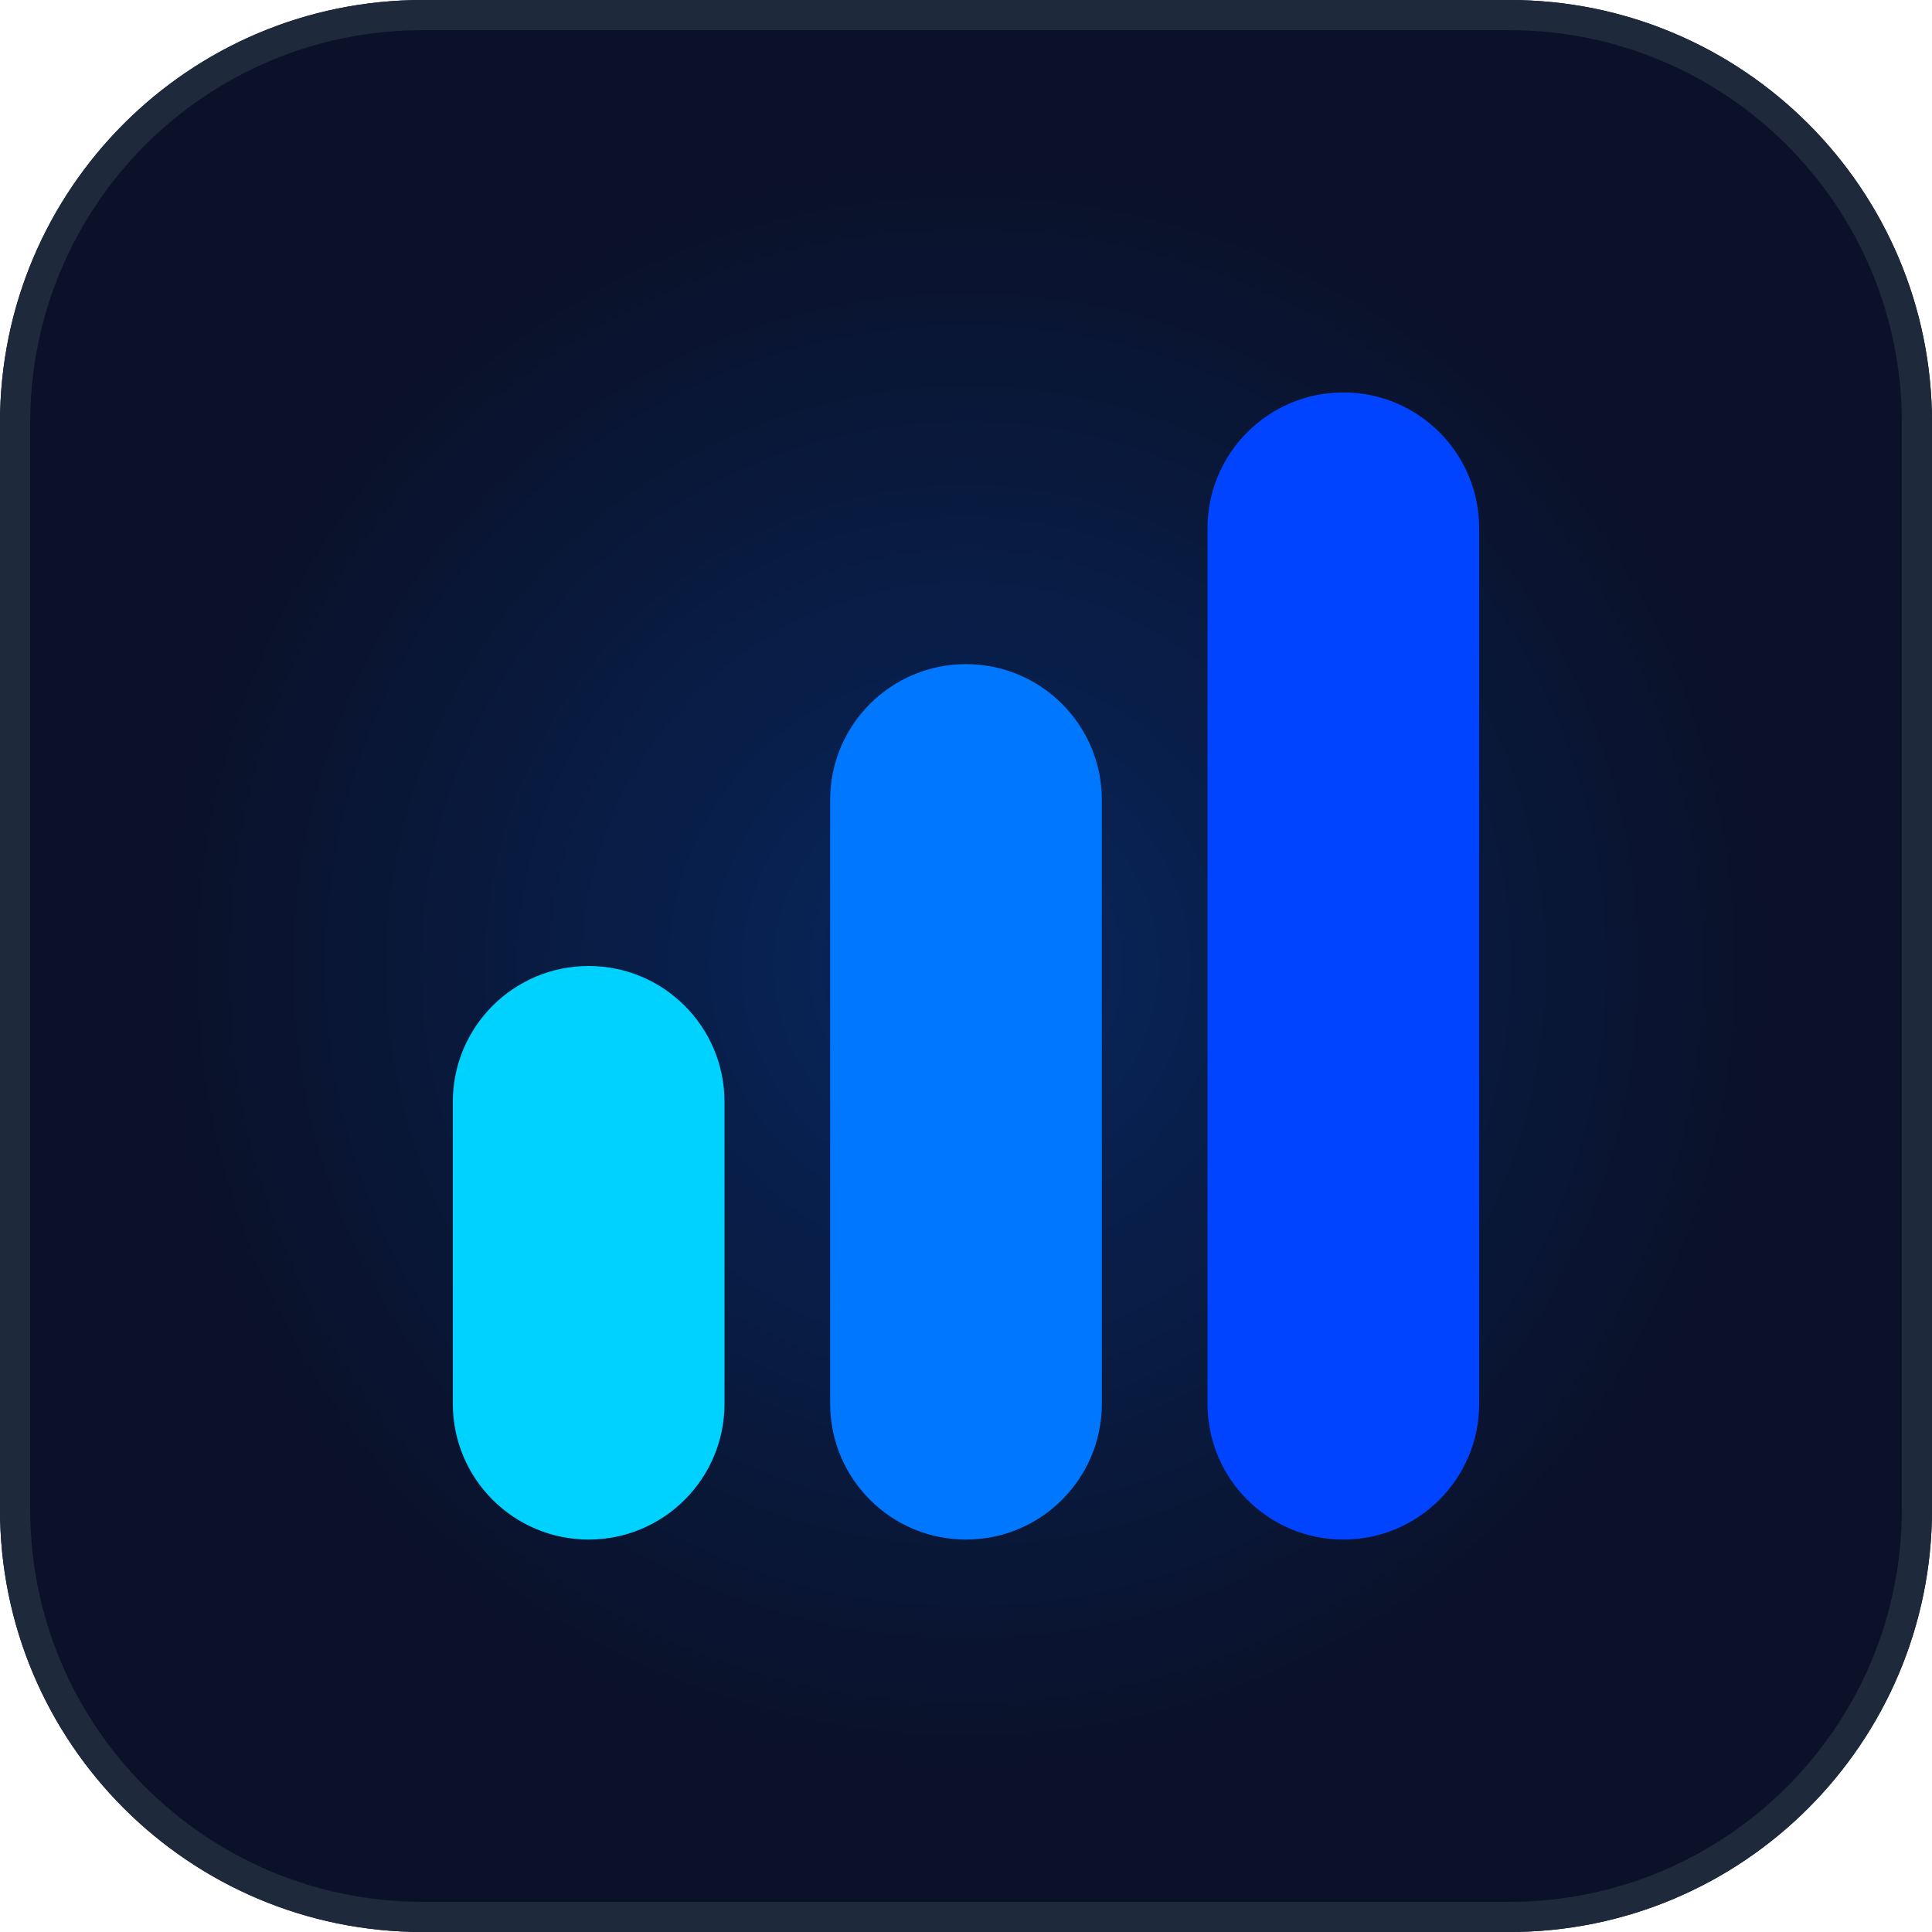
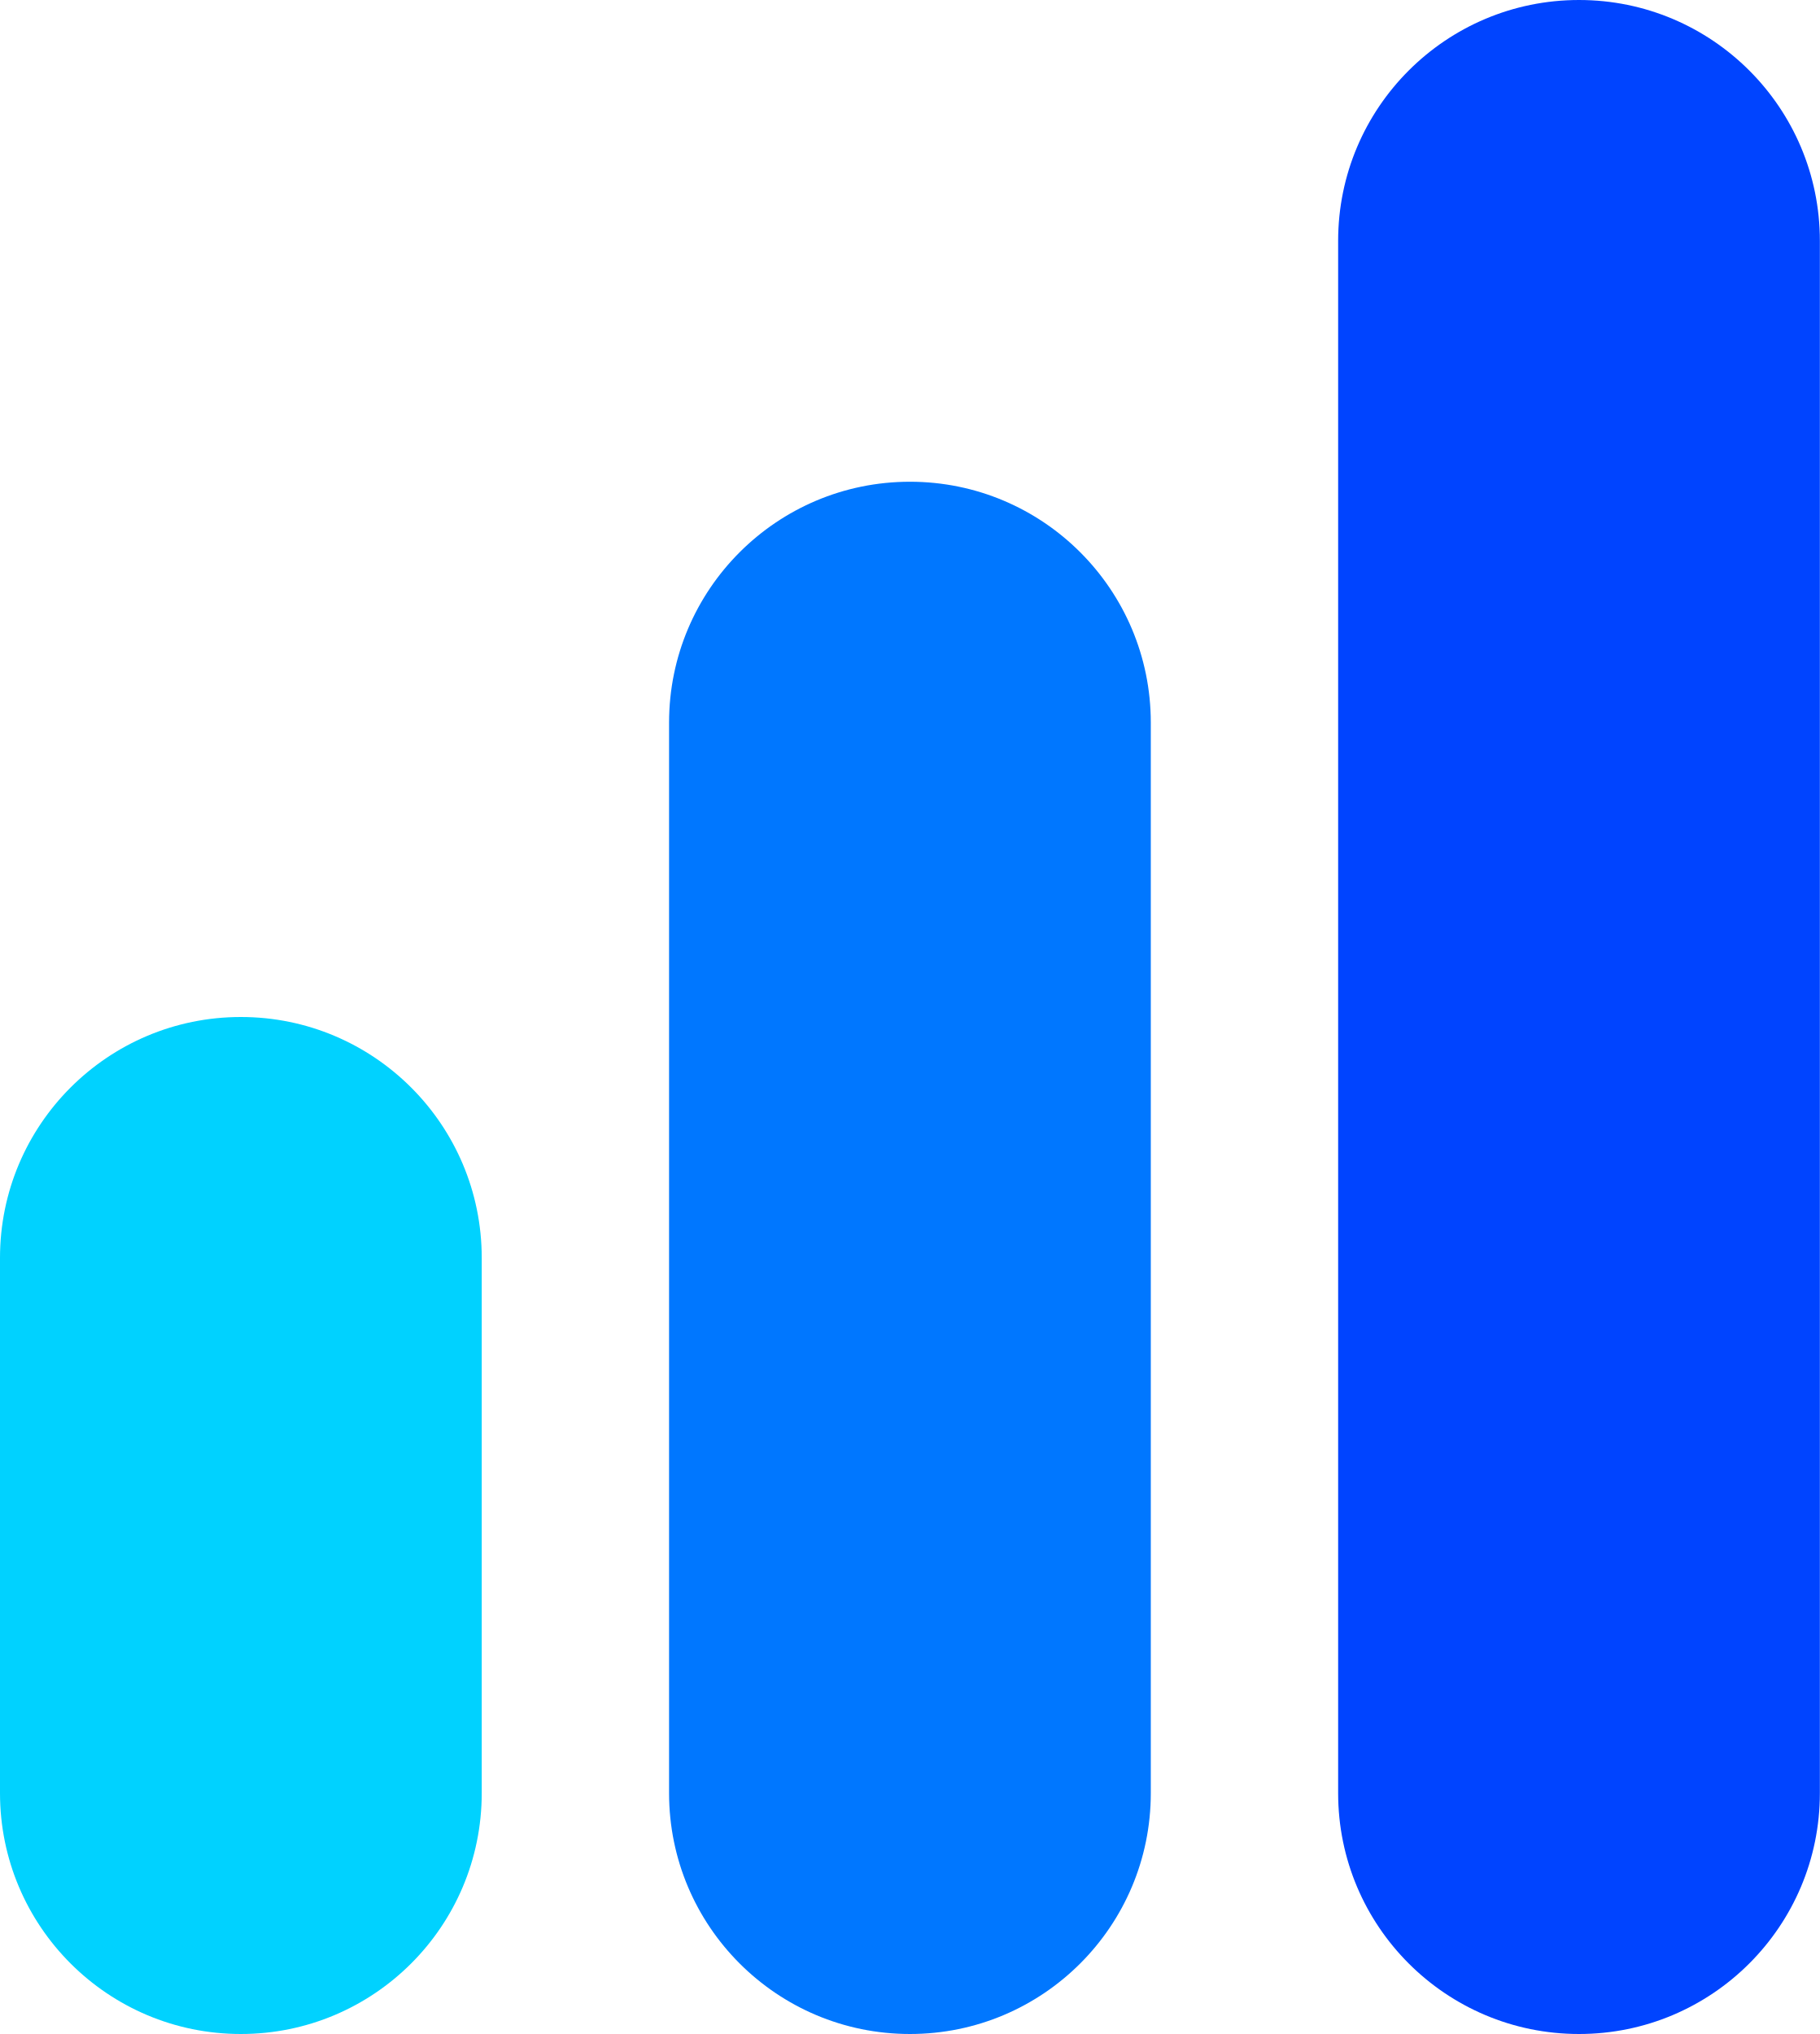
- <svg xmlns="http://www.w3.org/2000/svg" viewBox="0 0 128 128" fill="none">
-   <rect width="128" height="128" rx="28" fill="#0A1128" />
-   <rect x="1" y="1" width="126" height="126" rx="27" stroke="#1E293B" stroke-width="2" fill="none" />
-   <radialGradient id="icon-glow" cx="50%" cy="50%" r="50%">
-     <stop offset="0%" stop-color="#0066FF" stop-opacity="0.25" />
-     <stop offset="100%" stop-color="#0066FF" stop-opacity="0" />
-   </radialGradient>
-   <circle cx="64" cy="64" r="54" fill="url(#icon-glow)" />
-   <rect x="30" y="64" width="18" height="38" rx="9" fill="#00D2FF" />
-   <rect x="55" y="44" width="18" height="58" rx="9" fill="#0077FF" />
-   <rect x="80" y="26" width="18" height="76" rx="9" fill="#0044FF" />
+ <svg xmlns="http://www.w3.org/2000/svg" viewBox="0 0 68 76" fill="none">
+   <rect x="0" y="38" width="18" height="38" rx="9" fill="#00D2FF" />
+   <rect x="25" y="18" width="18" height="58" rx="9" fill="#0077FF" />
+   <rect x="50" y="0" width="18" height="76" rx="9" fill="#0044FF" />
</svg>
